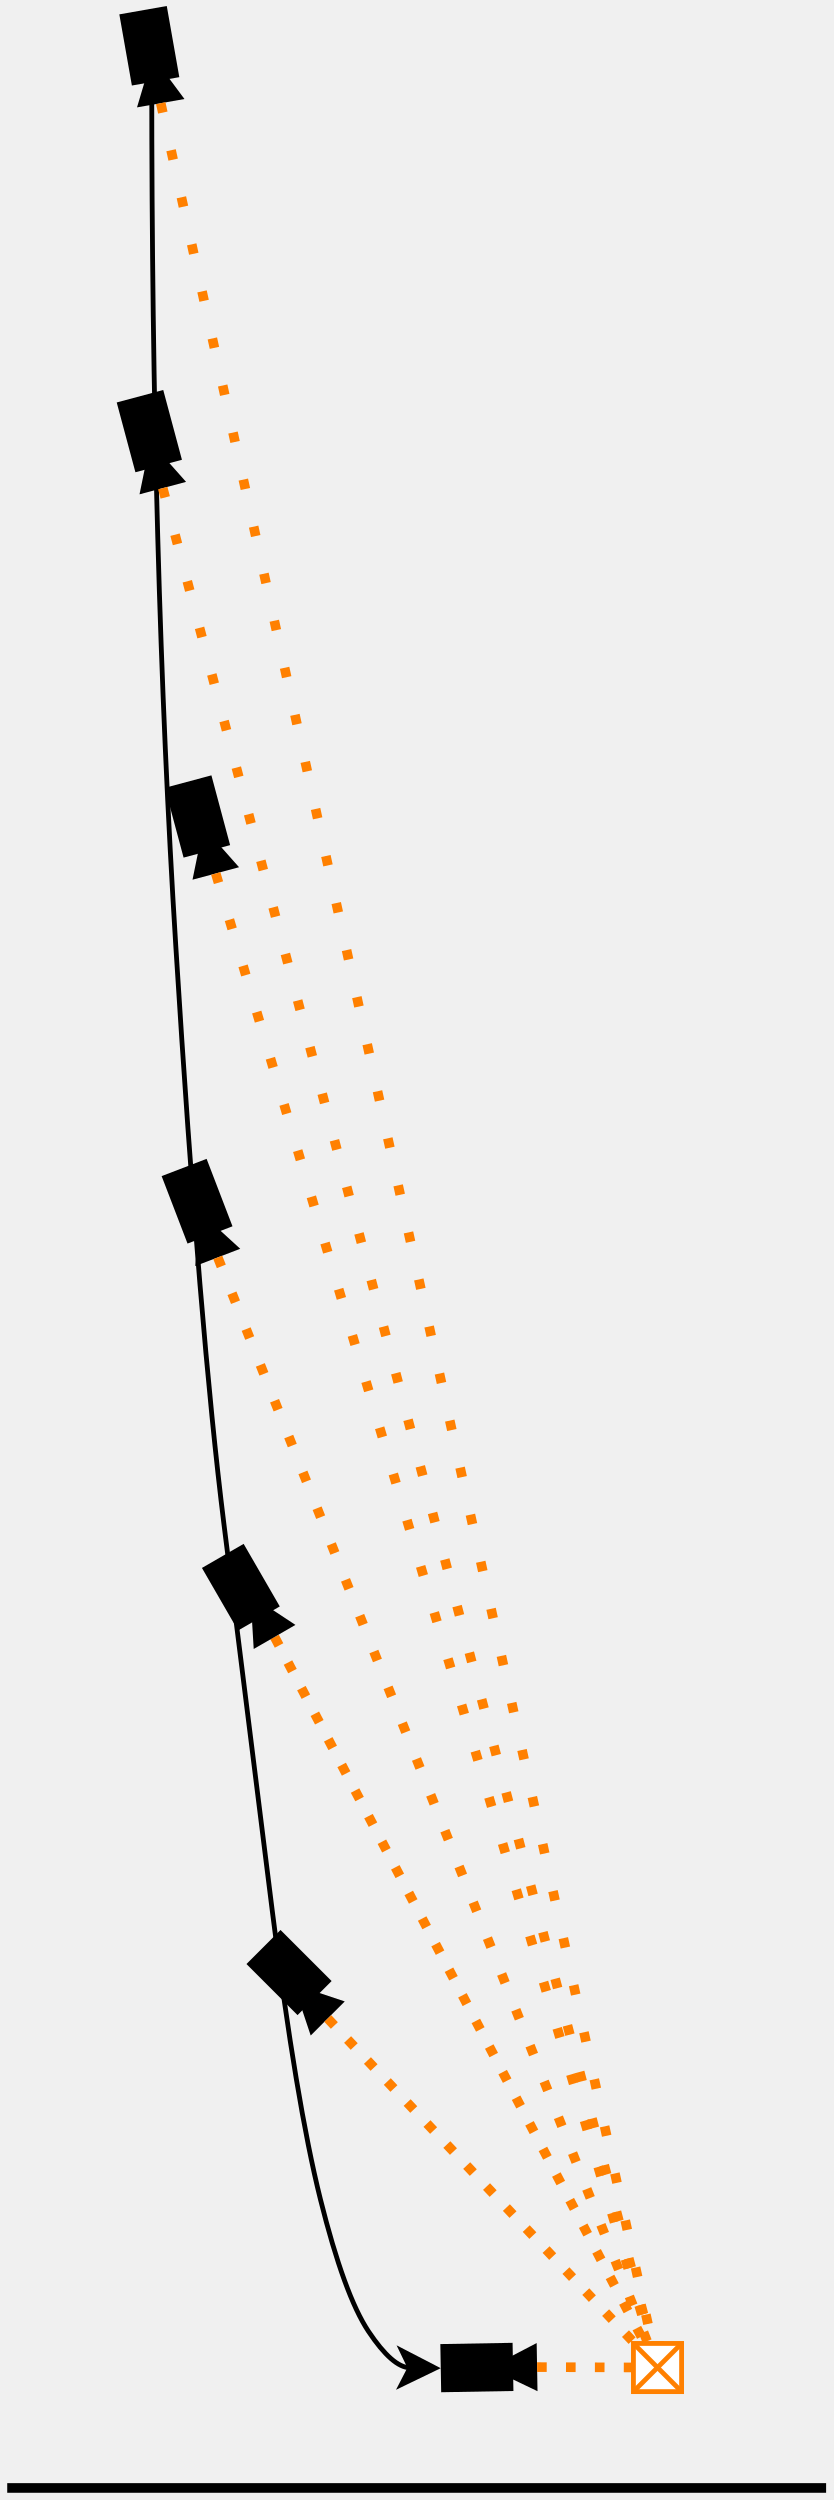
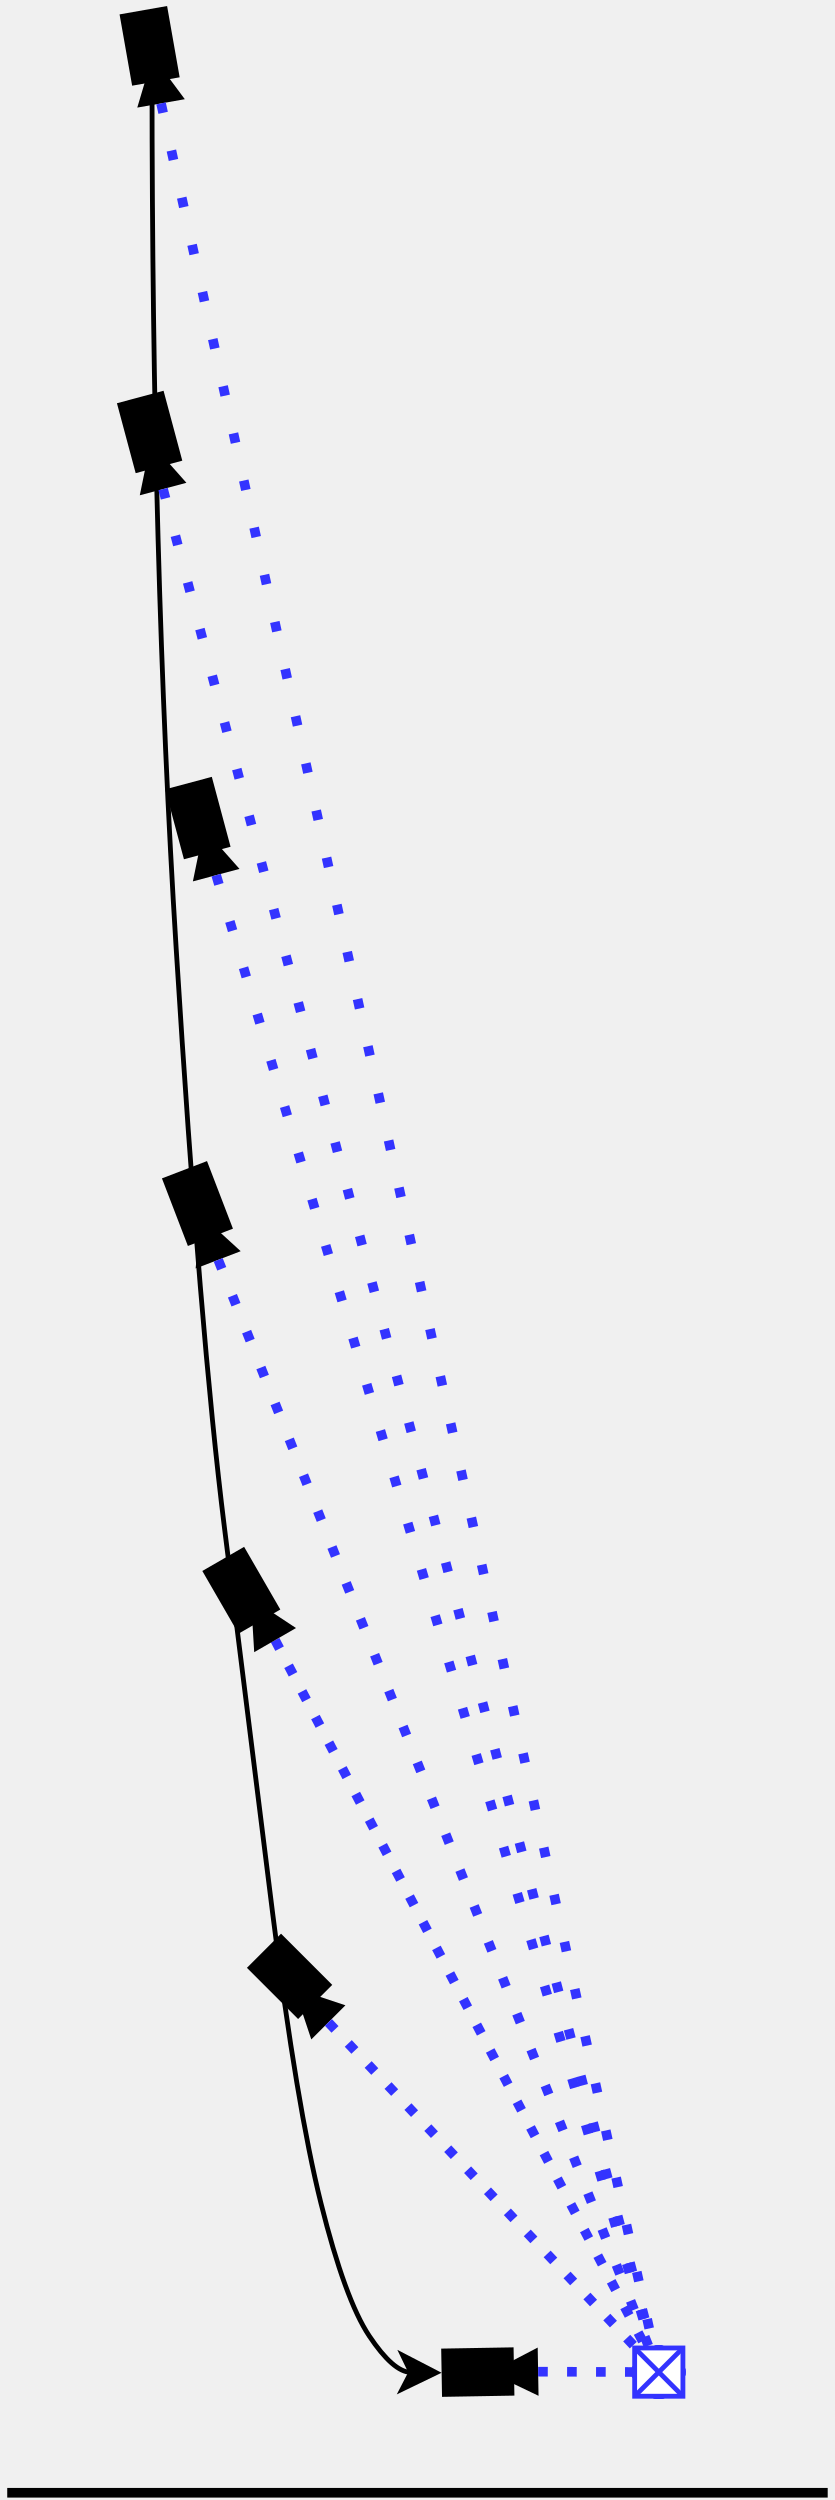
- <svg xmlns="http://www.w3.org/2000/svg" version="1.1" width="173px" height="519px" viewBox="-0.5 -0.5 173 519" content="&lt;mxfile host=&quot;Electron&quot; modified=&quot;2021-01-30T21:01:31.671Z&quot; agent=&quot;5.0 (Windows NT 10.0; Win64; x64) AppleWebKit/537.36 (KHTML, like Gecko) draw.io/13.9.9 Chrome/85.0.418.121 Electron/10.1.5 Safari/537.36&quot; etag=&quot;OEExeClJ78evMmy-tG3B&quot; version=&quot;13.9.9&quot; type=&quot;device&quot;&gt;&lt;diagram id=&quot;WQ_NQujSbgSahkKW5TZ7&quot; name=&quot;Page-1&quot;&gt;7Vxbb6M4FP41eUzlC7c8zvQyI61WqtSVdvrIBjdhh+KIkCbZX78mmIsNwQ4NlzSp+gAntoFzPn/f8QUm+P599yNyV8s/qUeCCQLeboIfJghBA6FJ8g+8PbdYFrcsIt/jtsLw4v9HuBFw68b3yFooGFMaxP5KNM5pGJJ5LNjcKKJbsdgbDcSrrtwFvyIoDC9zNyCVYn/7XrxMrQ6yC/tP4i+W2ZWhNUt/eXezwrzh9dL16LZkwo8TfB9RGqdH77t7EiTey/yS1ns68mt+YxEJY50K/z7+Ab+tdr+D1+mCbl5/LOKXn1PMo/HhBhv+xPxu433mAhJ63xJPsrOQhsz43XPXS5I0C9nJMn4P+GFif3bjmEThwYIAe8rv6ziiv3PvFZZ7GtDocAn89OQAANgvZOfHv5gtO35Nju9MfvawK/30sM9Owjja/yoKJqev4mlR8XAm1Hwmkf9O2D1zY/r8xFvICCgczU1ruonmpMG7yOKIdaMFiRsKGigHBOtKhLL7ifas4raAnMlhtCyhLbNFJHBj/0O8YZcjf5E3l1/hmfrsURDg3RRn7fBOOoUZZrM20ifl1coYk1uyVC2lrqi0xA5KD16YDhg+Bc8zDTwHAWOPBMfbpR+Tl5V7COKWMZgIZ3e9Sinlzd8lcG/ArYjxpPKbHwRZSd5tOEe5/xzuBOZY+yBRTHbNaKtig1cwoOhyzE9L0IE10IHgOEqEoJwaAQhHHIGv6O82BF5ycZWddQlwKLpCjhgBqyVZGWZzOx1T1WnKOw/c9dqfi7HLlQ+epnvzTfSR67e+3illzBxUxaSOOTWMM6mYJjBYqNx9qdgqKbA+4YaxAZrvC8nq6igqYLkCUFQwpApyTqnIHFTFJcdiU+pYqQvPmxGou9kioptEeCIaMwDSJHdlrm3UZ1HKJ6XRg66OYFupI6hPHTHUfooj3w0XgYZuCwOE6qigXndEbedKVRZxJvfg8HdarMoxOQ6Ro4GCAwu8qQ4Mw2/oHfwNOorNsTDUxqyH2JSDYfYYjKzh23i5i/GyoZlnwEHzTwOIzG22TDMqIwlTK804lzDCtsoIQFOPPoMySv6d5on6UNoIL1kcm8OlJGDYrI6W2BWGlUp44VrZbaiQ2KtQNVa9KqnVln7Mnuknz9QHox/7kumnMVxqTFsXRD/OhdNPp6EaGf1oLBQMQz/yrBCaDUw/SGPM82XpZ9YYLHtM9JM91LXST3OoxkU/2e2Mb1qyQj81818I3AHHMgEwgT2zHGwbda67gxhADE02YLag6XTkSUMj56/xpP3pQWxDXI96d3pwHIQz2zAdc4ZNgA3R3bLXAK6yCnM/tJGFADKxg2wb1bsfWQBZGBgOZFG1ugKyxizCaMUBfm5u0jiy3jVKcdCYwhizOHQbqpGJQztKO2y26VYcKguQQ69aIY1ZhNHST3O41FrTjGlHCJUxMP1oTGGMmX66DRUcF/1oTGPU0g/uemgsb2cYel0AaUwijJZ9mqOlhrRzOeyDNWYwxsw+3YZqXOyDW21o/OwKe5t19IZV+dGusGeMpd6Rrt540eUSu8z0jgQ37a180i6rqbwnsOv96BrD48+gGV83mrEumgfdMFJ5vwKBtnCW369AoN9NI1hjaPoZPBvXjWegi2cwGRWeW9OzsqWu8awxfzB2PK9Dd/UXTV009h1+2VYGJcLxkdWcgRCO227yqyQg2OqZsTVmXs6P8GvZsQp1t6ziI2OwnvAsv9eRJ9gn47nSUt8Ztcbs1O39wjOur+rseL/5+3z+vr0/26+/0c3fvfpbZ0bk5u+z+fvcC2+nePgLulMn+1C/bt84LSG+zK1KcGvSaagxkKyG6Sz5sO7wzq4Pek/Z8KweUye/wHXkbem+UmGdb520w2IVI7XDNr1Bm4BnqMDz1WFR+phF228WVFZMZAZsjUV2WnykKi1efOsLP/4P&lt;/diagram&gt;&lt;/mxfile&gt;">
+ <svg xmlns="http://www.w3.org/2000/svg" version="1.1" width="173px" height="518px" viewBox="-0.5 -0.5 173 518" content="&lt;mxfile host=&quot;Electron&quot; modified=&quot;2021-04-22T14:40:10.588Z&quot; agent=&quot;5.0 (Windows NT 10.0; WOW64) AppleWebKit/537.36 (KHTML, like Gecko) draw.io/14.1.8 Chrome/87.0.428.88 Electron/11.1.1 Safari/537.36&quot; etag=&quot;P5vsCUDLCn7v0AfofIiz&quot; version=&quot;14.1.8&quot; type=&quot;device&quot;&gt;&lt;diagram id=&quot;WQ_NQujSbgSahkKW5TZ7&quot; name=&quot;Page-1&quot;&gt;7Vxbb6M4FP41eUzlC7c8Ti/TkVYrVepKO31kg0uYITgC0iT769eAIdwxNICzTR8qOLENfOfzd46NzQI/bI/Pvrnb/Ekt4i4QsI4L/LhASMEK+x8ZTokBQmwkFtt3LG47G16dfwk3Am7dOxYJCgVDSt3Q2RWNa+p5ZB0WbKbv00Ox2Dt1i1fdmTa/IjgbXtemSyrF/nascJNYDaSf7T+IY2/SK0NtlfyyNdPCvOFgY1r0kDPhpwV+8CkNk6Pt8YG4EXgpLkm97w2/ZjfmEy8UqfDr6Q/4bXf87b4tbbp/e7bD1x9LjJJmPkx3z5+Y3214SiEgnvUtQpKdedRjxnvLDDYkahayk024dflhZH8xw5D4XmxBgD3lfRD69HeGXmQhRyf8yY4BP36Lju9UfvZ4zP30eEpPvNA//TwXjE7fiqfnivFZoeYL8Z0tYXfGjclNPVCX+vFT4ujvO8Puvoorhzqge39NWsBEGieo6dskbCmocJCJZedpxv32TCi7U//EChzOlFM5jTY5tqU2n7hm6HwUKWty5ttZc9kVXqjDng0B3ktx2g7vpEuYcjZtI3l0Xi3PsXJLWldLCTaVlthB7sHPppjDffi8EuCz6zL1iHh82Dghed2ZsVcPTMCKdDaDXSIp784xonuJyVGRd8d1UxLxzsGVyPwnvh4cxrUP4ofk2MqNVGJhEXLMT3PUgTXUgaCZJQWn9PUAhLN74GvhPUTAcxBX1bkRJEnkChlFD2gDxUpR29sZWar6Rd61awaBsy76LouJsF9EXO/9jyx+N7q7M4ypUtEClzrmUlEuFMUEicFcZZ5yxXZRgaDHDWMFtN8XKkdXo6MCLlcAHRWUUoVyTtmROXQVLwGL1VLHSiC8bEbQ3c1sn+6jwOPTkBGQRrkrg7a1b1TiRTYC4XF/kU/y6+II1jvjCJoyjijdOIW+Y3q2KxC3CwOE6qigPu4UwzaPVPnwziI5iP8EfdXKB+GAD2cO8Gq3Yxh/PSvGG4zkmyY31PpsAt/knaFO6Iy04dt4+QLjZUUwz4By5Z8KKCq3OjDNqIwkVKE041KBEQ6NjHHHHzMylvBdZon6XLERXnNwbHBXOyeEo6NW7Arzhkp45bFyXFehYq9CVV9NGkm1ofKjTiw/WaY+m/zo1yw/9e5q58SVyo9x5fIzqqskkx+BFwXzyE95VgitZpYfJDDm+X/Iz6rBiY3O0mWSn4yDX0F+ertKLvlJb0e+acmK/NTMfyFwBwxNBUAF+kozsK7UQXcHMYAYqmzArEHVGAlJRSDnr0FS75FqZ876NLrLGDgIV7qiGuoKqyBdIHPKChRRA7iqKgx+qCMNAaRiA+k6qocfaQBpGCgGZF7VxiKywCyCtMEB9pibzHh2pcFBYApD5uAwrqskCw7DJC1ebDNucKi8gJz7rRUSmEWQVn4a3NXOCWFOGwVXKTPLj8AUhszyM66roFzyIzCNUSs/eOyhcXk5w9zvBZDAJIK06tPgrXZKXKf6YIEZDJnVZ1xXyaU+eNCCxtsb9laB6l6RzodxsrxiLyu9UaKb8FK+0iqrZXlN4Njr0QWGx59hM/5SbMaibJZrwUhlfwUCQ+lc3l+BwLSLRrDA0PQzfFa+FJ+BKJ+B5HweLM+dLY3NZ4H5Azn4HHjm7i+aAHE1DE9XLnQyPN23JSvD8dBFfpUEBGsTK7bAzIscDL8GPosuWU13OcvC5/K+jizB7s3nSktTZ9QCs1O3/YUXfL8qsuL9hvfl8L7tn50Wb3TDe1K8RWZEbnhfDO9Lv3irIvyl4BTJPtq22zds2e5KcGvSadg+XLyEmzrzYdHhHS8nSza8qudU7w1cDbulp0qFRb51Iv7pB9jAM9DKs3o+ww4+37iYcbH0MYuh3yyovDEpK+BgLrLT80eqkuLnT33hp/8A&lt;/diagram&gt;&lt;/mxfile&gt;">
  <defs />
  <g>
-     <path d="M 56.5 339.33 L 136 491" fill="none" stroke="#ff8000" stroke-width="2" stroke-miterlimit="10" stroke-dasharray="2 4" pointer-events="stroke" />
-     <ellipse cx="136" cy="491" rx="5" ry="5" fill="none" stroke="#ff8000" pointer-events="all" />
-     <ellipse cx="136" cy="491" rx="5" ry="5" fill="none" stroke="#ff8000" pointer-events="all" />
+     <path d="M 56.5 339.33 L 136 491" fill="none" stroke="#3333ff" stroke-width="2" stroke-miterlimit="10" stroke-dasharray="2 4" pointer-events="stroke" />
+     <ellipse cx="136" cy="491" rx="5" ry="5" fill="none" stroke="#3333ff" pointer-events="all" />
+     <ellipse cx="136" cy="491" rx="5" ry="5" fill="none" stroke="#3333ff" pointer-events="all" />
    <path d="M 1 516 L 171 516" fill="none" stroke="#000000" stroke-width="2" stroke-miterlimit="10" pointer-events="stroke" />
    <path d="M 31 16 Q 31 116 36 196 Q 41 276 46 316 Q 51 356 56 396 Q 61 436 66 456 Q 71 476 76 483.5 Q 81 491 84.63 491.05" fill="none" stroke="#000000" stroke-miterlimit="10" pointer-events="stroke" />
    <path d="M 89.88 491.12 L 82.84 494.52 L 84.63 491.05 L 82.93 487.52 Z" fill="#000000" stroke="#000000" stroke-miterlimit="10" pointer-events="all" />
    <path d="M 101 486 L 111 491 L 101 496 Z" fill="#000000" stroke="none" transform="rotate(-181,106,491)" pointer-events="all" />
    <rect x="91" y="486" width="15" height="10" fill="#000000" stroke="none" transform="rotate(-181,98.5,491)" pointer-events="all" />
-     <path d="M 111 490.91 L 136 491" fill="none" stroke="#ff8000" stroke-width="2" stroke-miterlimit="10" stroke-dasharray="2 4" pointer-events="stroke" />
+     <path d="M 111 490.91 L 136 491" fill="none" stroke="#3333ff" stroke-width="2" stroke-miterlimit="10" stroke-dasharray="2 4" pointer-events="stroke" />
    <path d="M 27 11 L 37 16 L 27 21 Z" fill="#000000" stroke="none" transform="rotate(-100,32,16)" pointer-events="all" />
    <rect x="23" y="4" width="15" height="10" fill="#000000" stroke="none" transform="rotate(-100,30.5,9)" pointer-events="all" />
    <path d="M 27 91 L 37 96 L 27 101 Z" fill="#000000" stroke="none" transform="rotate(-105,32,96)" pointer-events="all" />
    <rect x="23" y="84" width="15" height="10" fill="#000000" stroke="none" transform="rotate(-105,30.5,89)" pointer-events="all" />
    <path d="M 38 171 L 48 176 L 38 181 Z" fill="#000000" stroke="none" transform="rotate(-105,43,176)" pointer-events="all" />
    <rect x="33" y="164" width="15" height="10" fill="#000000" stroke="none" transform="rotate(-105,40.5,169)" pointer-events="all" />
    <path d="M 37.91 250.87 L 47.91 255.87 L 37.91 260.87 Z" fill="#000000" stroke="none" transform="rotate(-111,42.91,255.87)" pointer-events="all" />
    <rect x="32.91" y="243.87" width="15" height="10" fill="#000000" stroke="none" transform="rotate(-111,40.41,248.87)" pointer-events="all" />
    <path d="M 49 330 L 59 335 L 49 340 Z" fill="#000000" stroke="none" transform="rotate(-120,54,335)" pointer-events="all" />
    <rect x="42" y="324" width="15" height="10" fill="#000000" stroke="none" transform="rotate(-120,49.5,329)" pointer-events="all" />
    <path d="M 59 410 L 69 415 L 59 420 Z" fill="#000000" stroke="none" transform="rotate(-135,64,415)" pointer-events="all" />
    <rect x="52" y="404" width="15" height="10" fill="#000000" stroke="none" transform="rotate(-135,59.5,409)" pointer-events="all" />
-     <path d="M 67.54 418.54 L 136 491" fill="none" stroke="#ff8000" stroke-width="2" stroke-miterlimit="10" stroke-dasharray="2 4" pointer-events="stroke" />
-     <path d="M 44.71 260.54 L 136 491" fill="none" stroke="#ff8000" stroke-width="2" stroke-miterlimit="10" stroke-dasharray="2 6" pointer-events="stroke" />
-     <path d="M 44.29 180.83 L 136 491" fill="none" stroke="#ff8000" stroke-width="2" stroke-miterlimit="10" stroke-dasharray="2 8" pointer-events="stroke" />
-     <path d="M 33.29 100.83 L 136 491" fill="none" stroke="#ff8000" stroke-width="2" stroke-miterlimit="10" stroke-dasharray="2 8" pointer-events="stroke" />
-     <path d="M 32.87 20.92 L 136 491" fill="none" stroke="#ff8000" stroke-width="2" stroke-miterlimit="10" stroke-dasharray="2 8" pointer-events="stroke" />
-     <ellipse cx="136" cy="491" rx="5" ry="5" fill="none" stroke="#ff8000" pointer-events="all" />
-     <ellipse cx="136" cy="491" rx="5" ry="5" fill="none" stroke="#ff8000" pointer-events="all" />
-     <ellipse cx="136" cy="491" rx="5" ry="5" fill="none" stroke="#ff8000" pointer-events="all" />
-     <ellipse cx="136" cy="491" rx="5" ry="5" fill="none" stroke="#ff8000" pointer-events="all" />
-     <ellipse cx="136" cy="491" rx="5" ry="5" fill="none" stroke="#ff8000" pointer-events="all" />
-     <rect x="131" y="486" width="10" height="10" fill="#ffffff" stroke="#ff8000" pointer-events="all" />
-     <path d="M 131 496 L 141 486" fill="none" stroke="#ff8000" stroke-miterlimit="10" pointer-events="stroke" />
-     <path d="M 131 486 L 141 496" fill="none" stroke="#ff8000" stroke-miterlimit="10" pointer-events="stroke" />
+     <path d="M 67.54 418.54 L 136 491" fill="none" stroke="#3333ff" stroke-width="2" stroke-miterlimit="10" stroke-dasharray="2 4" pointer-events="stroke" />
+     <path d="M 44.71 260.54 L 136 491" fill="none" stroke="#3333ff" stroke-width="2" stroke-miterlimit="10" stroke-dasharray="2 6" pointer-events="stroke" />
+     <path d="M 44.29 180.83 L 136 491" fill="none" stroke="#3333ff" stroke-width="2" stroke-miterlimit="10" stroke-dasharray="2 8" pointer-events="stroke" />
+     <path d="M 33.29 100.83 L 136 491" fill="none" stroke="#3333ff" stroke-width="2" stroke-miterlimit="10" stroke-dasharray="2 8" pointer-events="stroke" />
+     <path d="M 32.87 20.92 L 136 491" fill="none" stroke="#3333ff" stroke-width="2" stroke-miterlimit="10" stroke-dasharray="2 8" pointer-events="stroke" />
+     <ellipse cx="136" cy="491" rx="5" ry="5" fill="none" stroke="#3333ff" pointer-events="all" />
+     <ellipse cx="136" cy="491" rx="5" ry="5" fill="none" stroke="#3333ff" pointer-events="all" />
+     <ellipse cx="136" cy="491" rx="5" ry="5" fill="none" stroke="#3333ff" pointer-events="all" />
+     <ellipse cx="136" cy="491" rx="5" ry="5" fill="none" stroke="#3333ff" pointer-events="all" />
+     <ellipse cx="136" cy="491" rx="5" ry="5" fill="none" stroke="#3333ff" pointer-events="all" />
+     <rect x="131" y="486" width="10" height="10" fill="#ffffff" stroke="#3333ff" pointer-events="all" />
+     <path d="M 131 496 L 141 486" fill="none" stroke="#3333ff" stroke-miterlimit="10" pointer-events="stroke" />
+     <path d="M 131 486 L 141 496" fill="none" stroke="#3333ff" stroke-miterlimit="10" pointer-events="stroke" />
  </g>
</svg>
